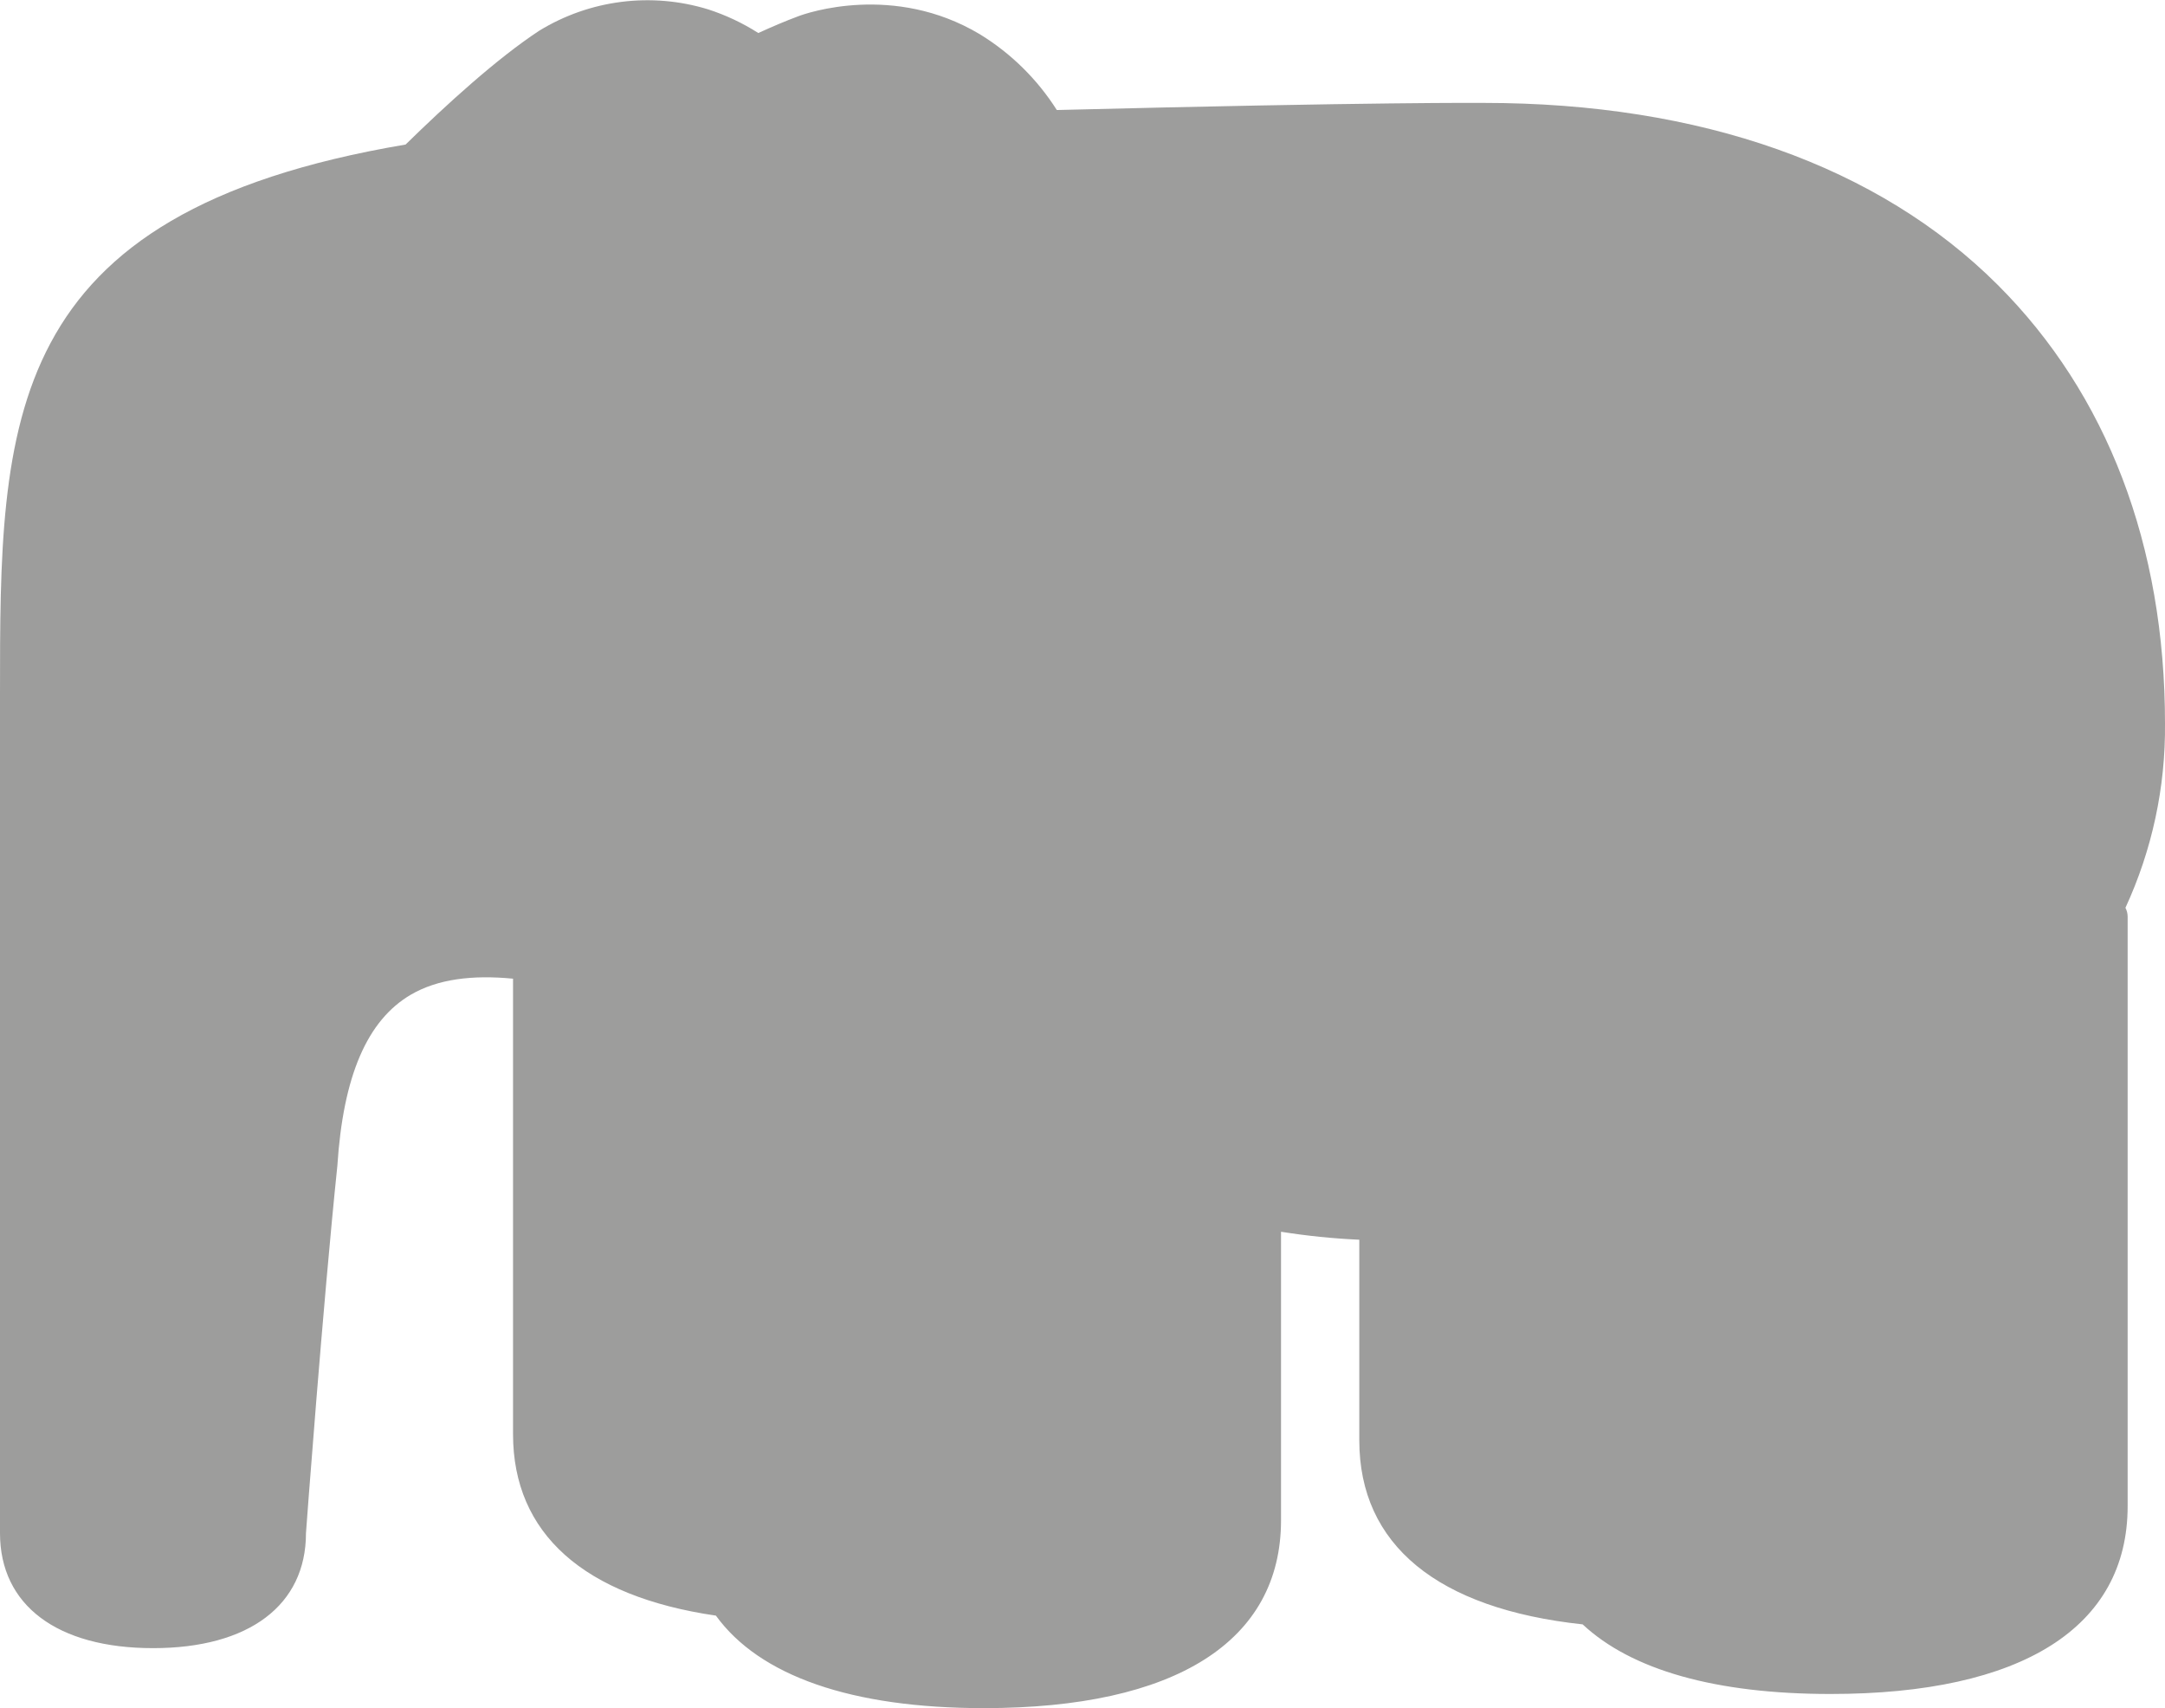
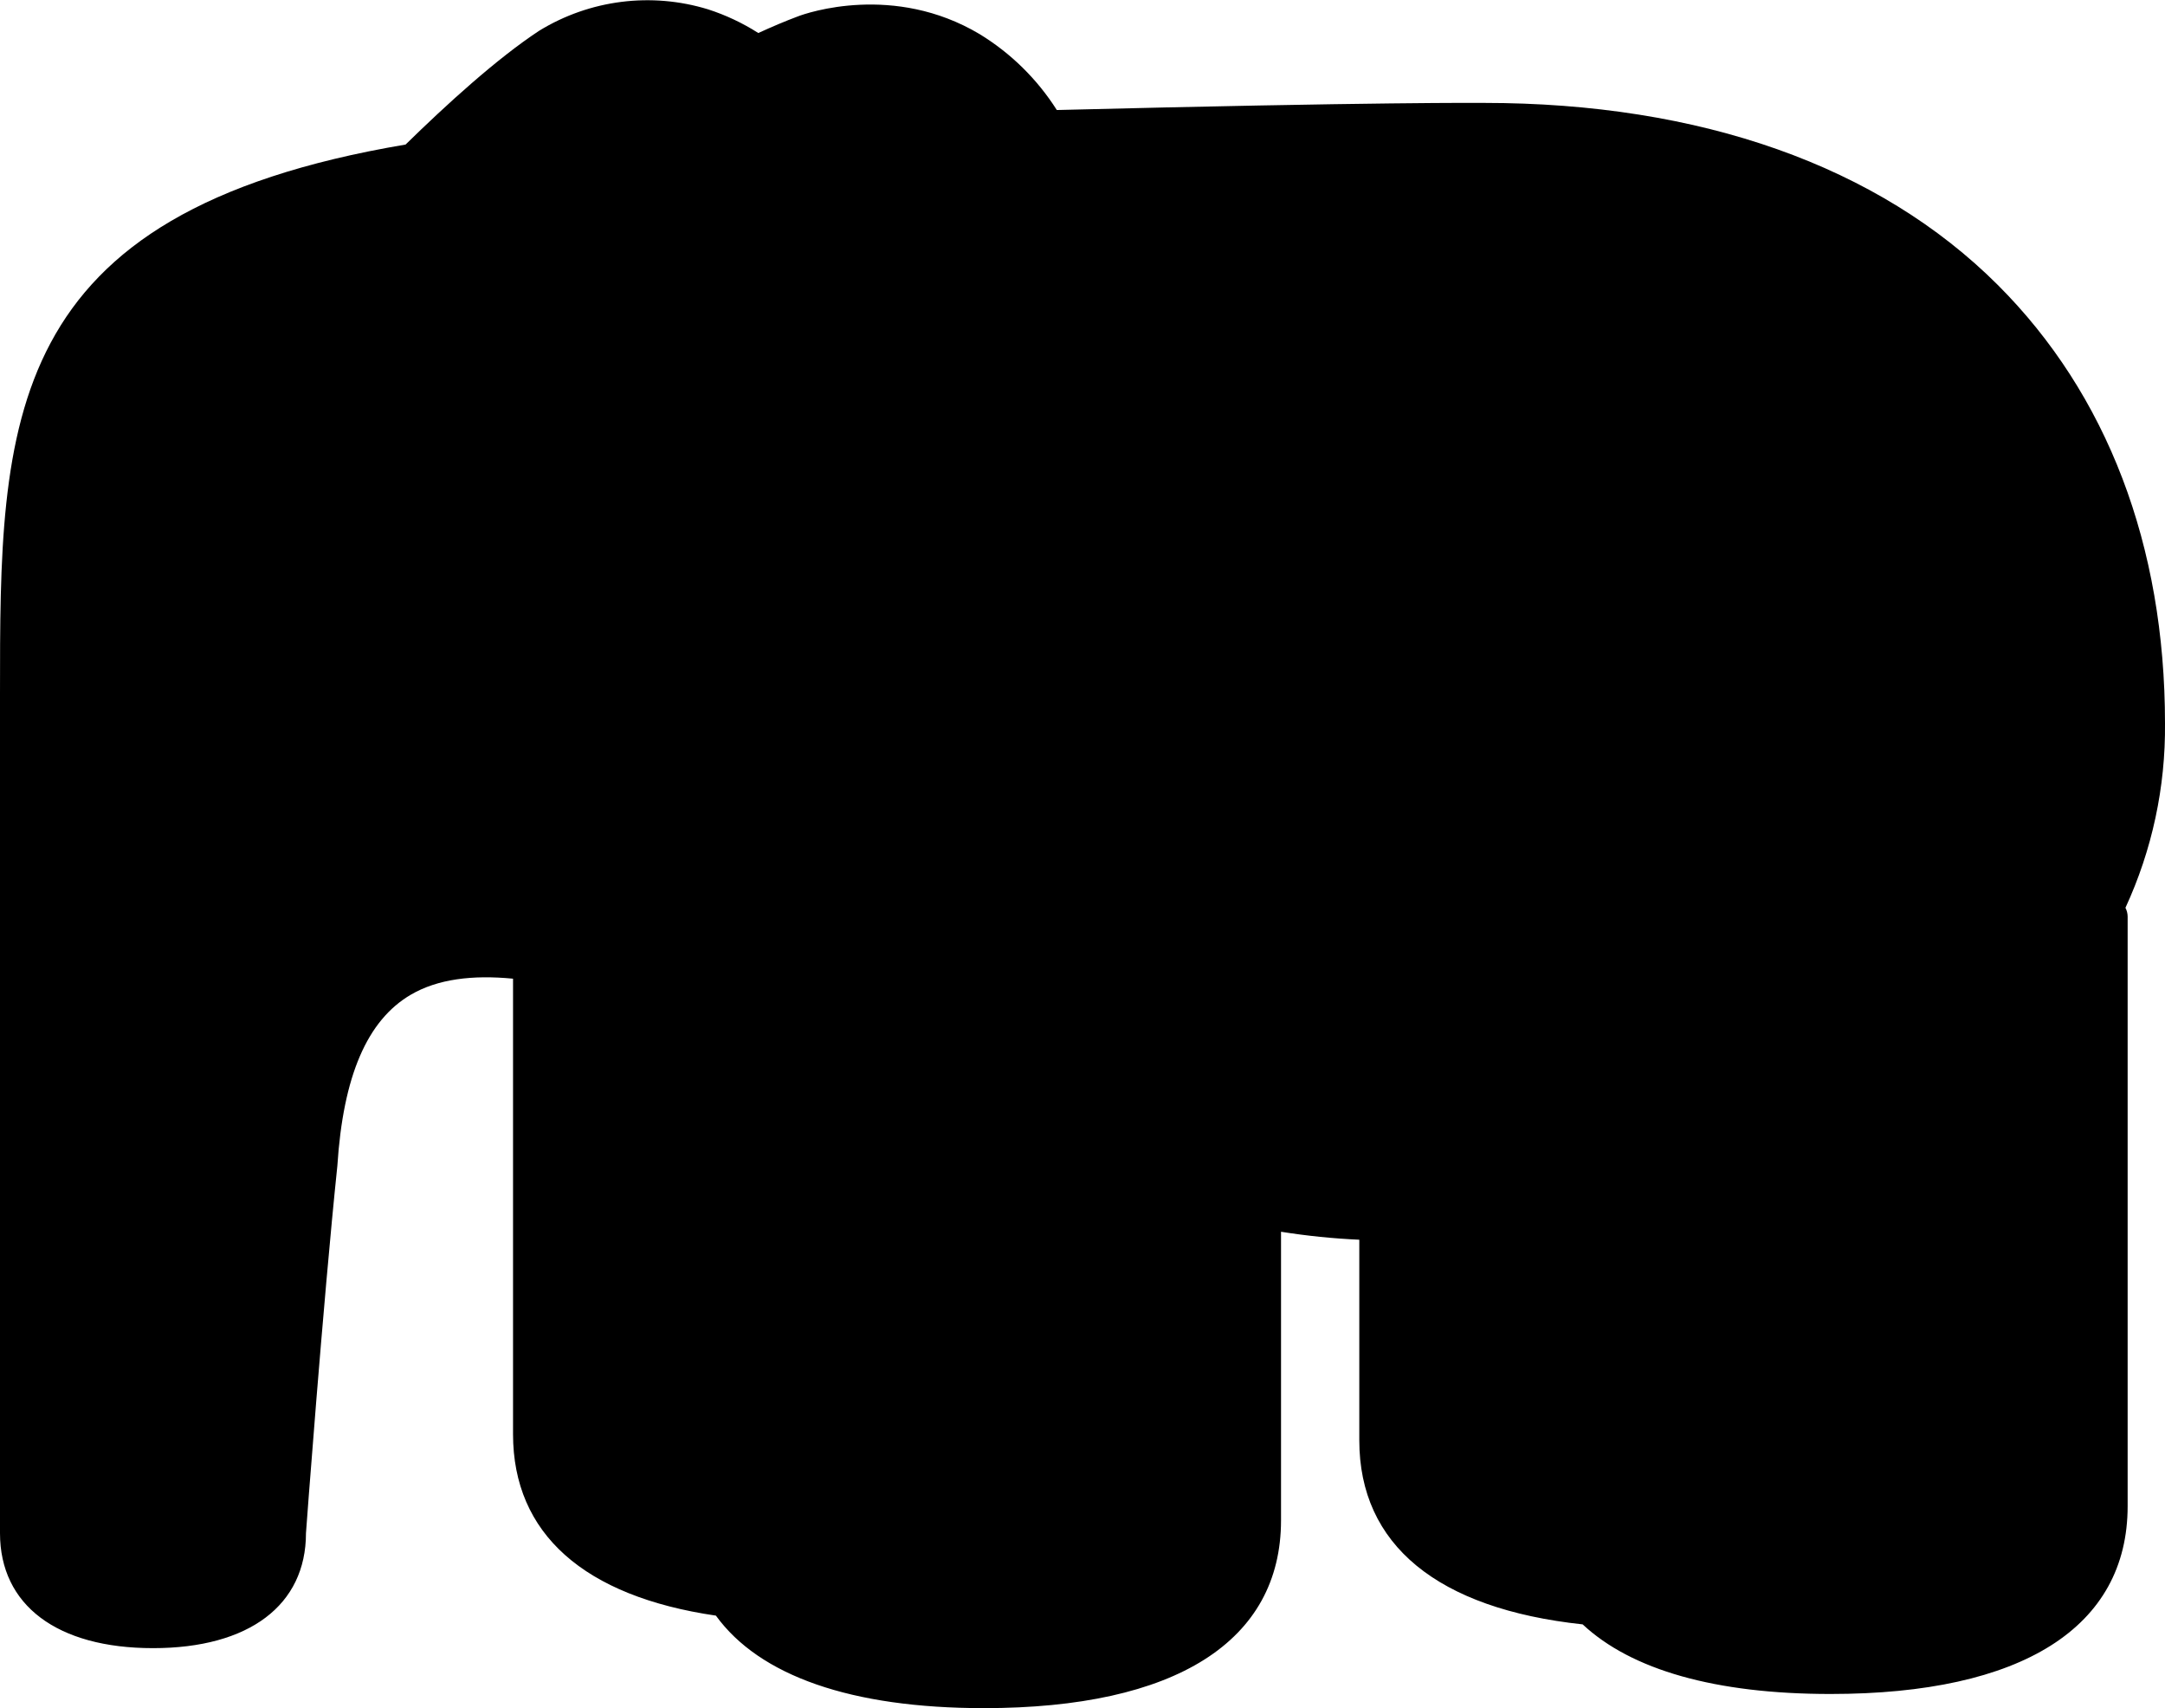
<svg xmlns="http://www.w3.org/2000/svg" viewBox="0 0 304.26 240">
  <defs>
-     <style>.cls-1{fill:#9d9d9c;}</style>
+     <style>.cls-1{fill:#000;}</style>
  </defs>
  <g id="Layer_2" data-name="Layer 2">
    <g id="svg2">
      <path class="cls-1" d="M304.26,101.65c0-25-8.13-46.26-23.5-61.61C264,23.31,239,14.46,208.52,14.46h0c-.19,0-14.76-.14-60,1A33.56,33.56,0,0,0,137.65,4.78c-12-7.14-24.2-3-25.56-2.46h0c-1.74.65-3.6,1.44-5.52,2.32A30.55,30.55,0,0,0,99.5,1.31a29.1,29.1,0,0,0-23.71,3c-5.94,3.9-13.06,10.39-18.79,16C0,29.93,0,59.2,0,97.58V215.43c0,10.11,8,16.16,21.51,16.16S43,225.54,43,215.43c0-.13,2.39-32.24,4.41-51.6.81-12.63,4.19-20.46,10.31-24.05,3.79-2.22,8.68-2.81,14.38-2.26v64c0,14,10,22.8,28.51,25.5,6.12,8.45,19,13,37.66,13,26.93,0,41.76-9.38,41.76-26.4V173.08a97.92,97.92,0,0,0,11,1.12v28.19c0,14.69,11,23.67,31.39,25.86,6.85,6.4,18.65,9.78,34.83,9.78,26.93,0,41.76-9.37,41.76-26.4V128.78a2.66,2.66,0,0,0-.31-1.22A60.36,60.36,0,0,0,304.26,101.65Z" />
    </g>
  </g>
</svg>
